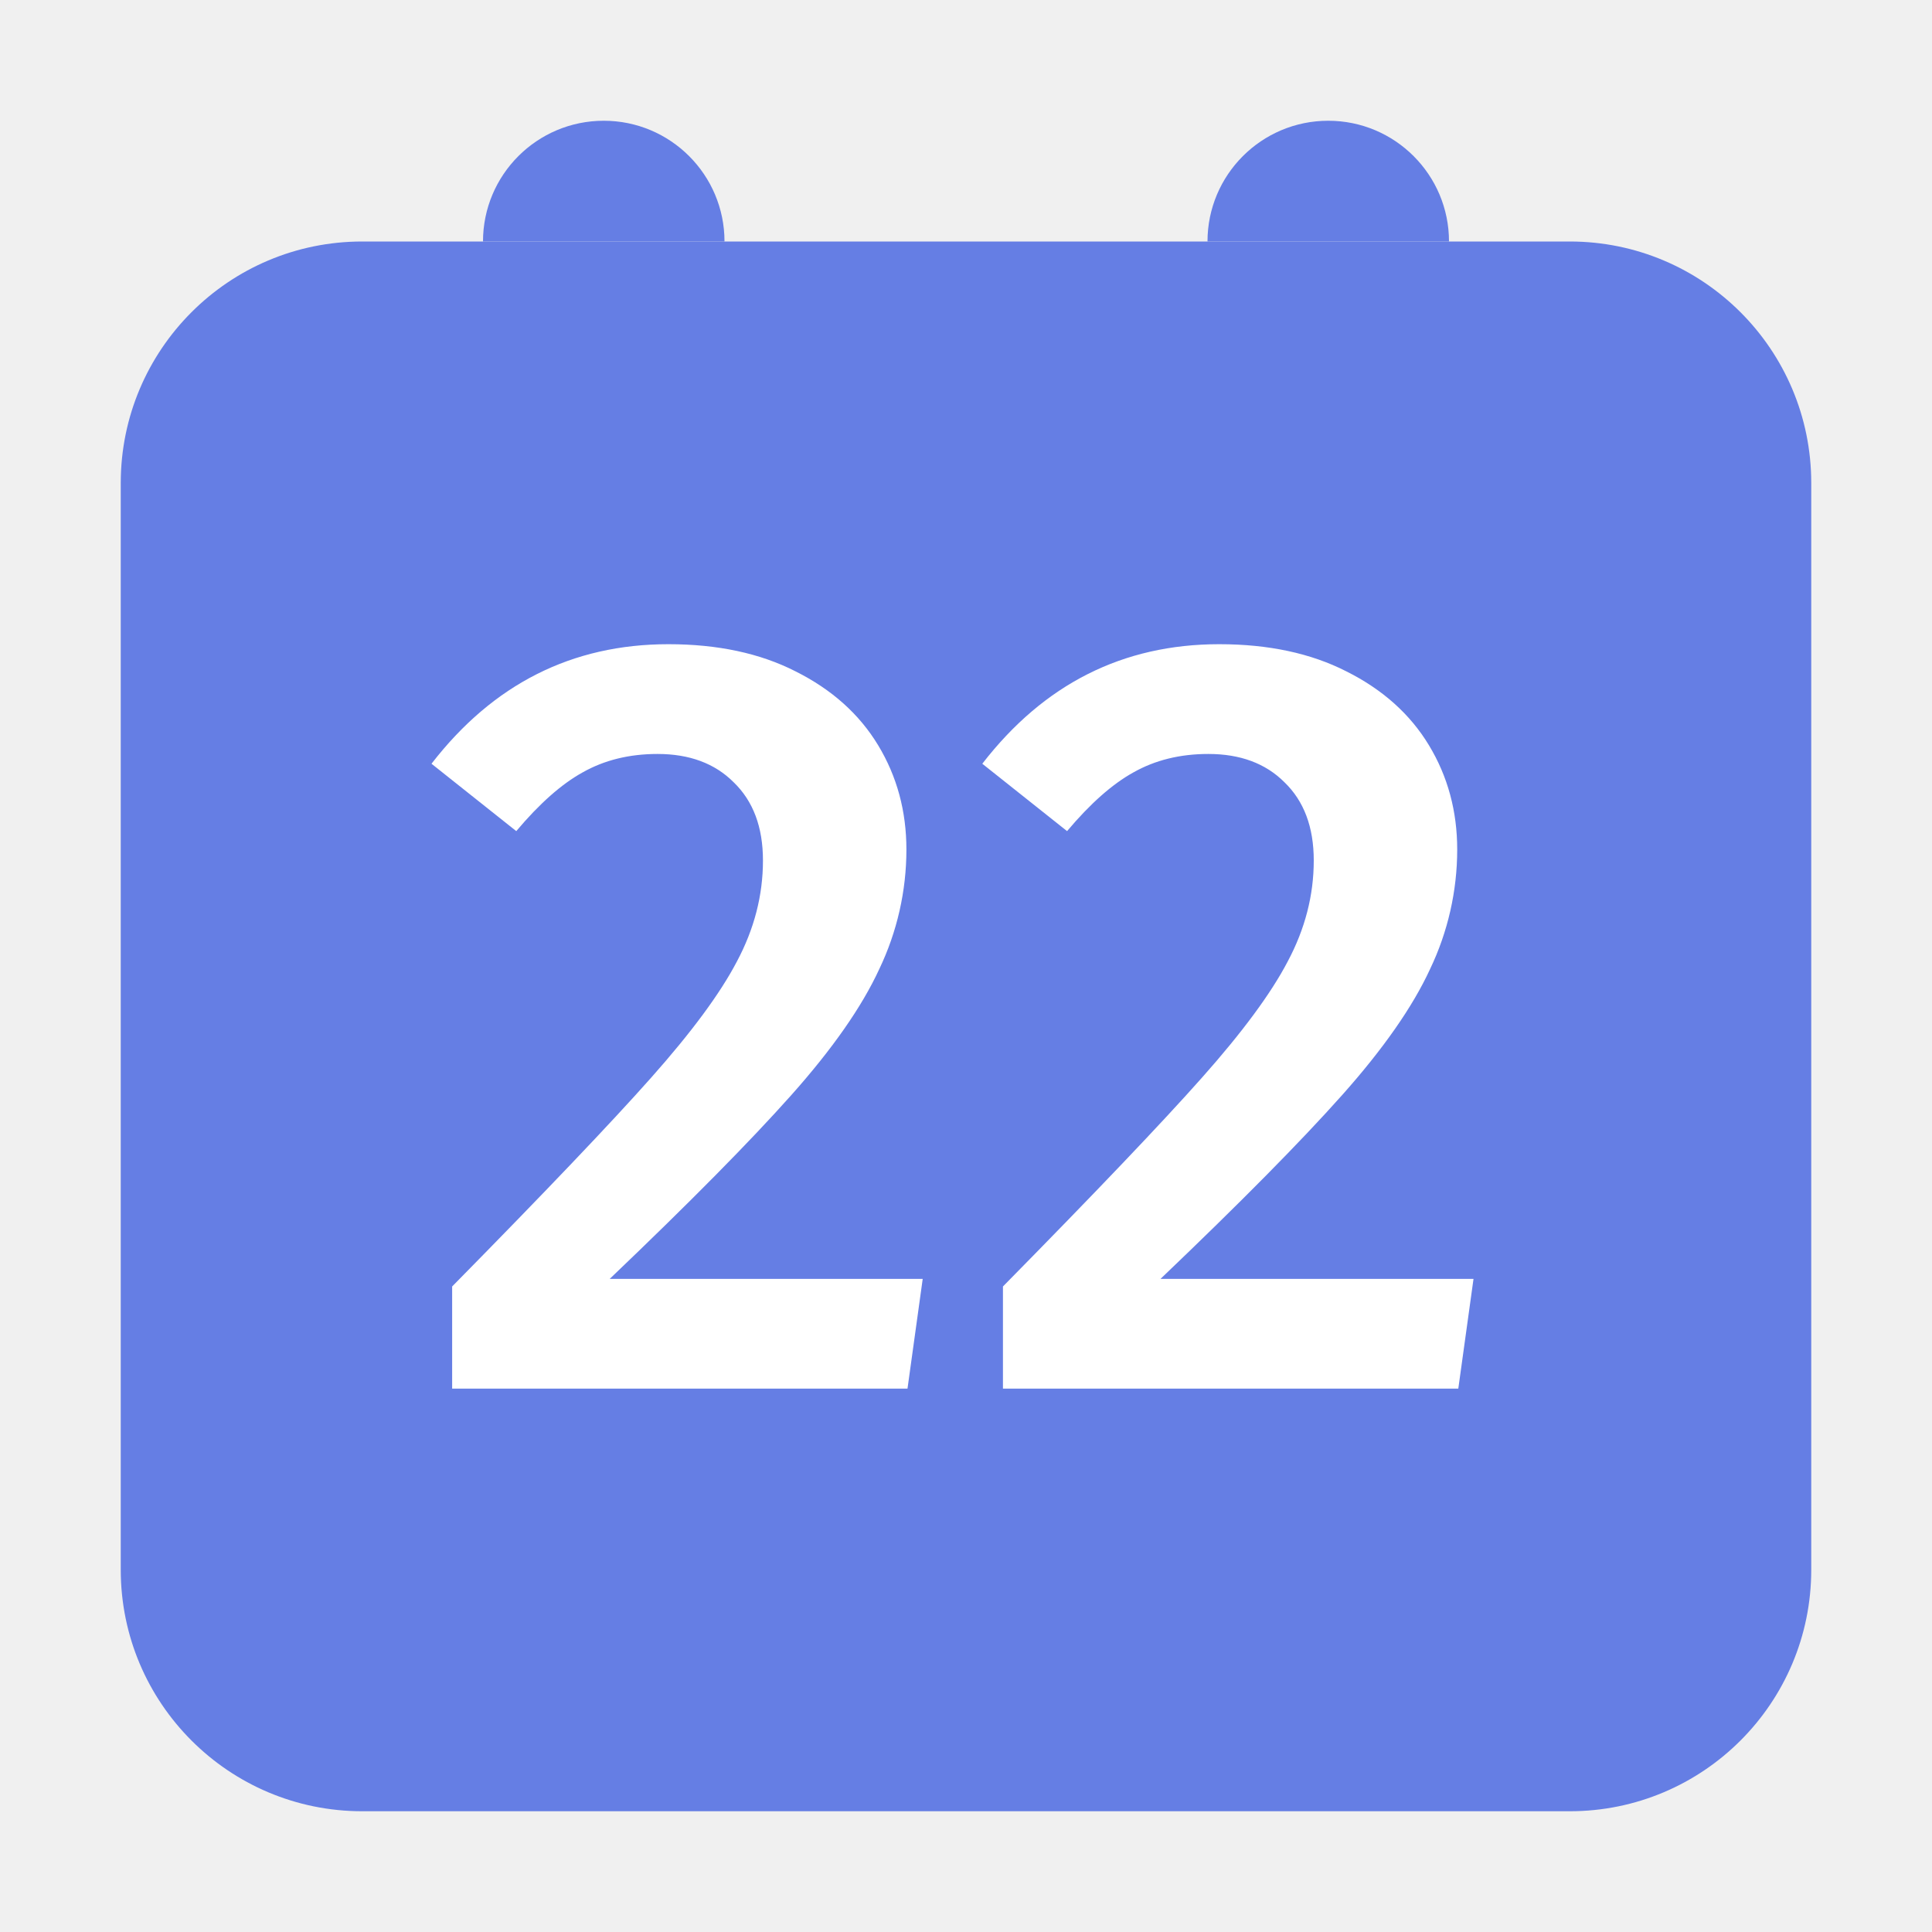
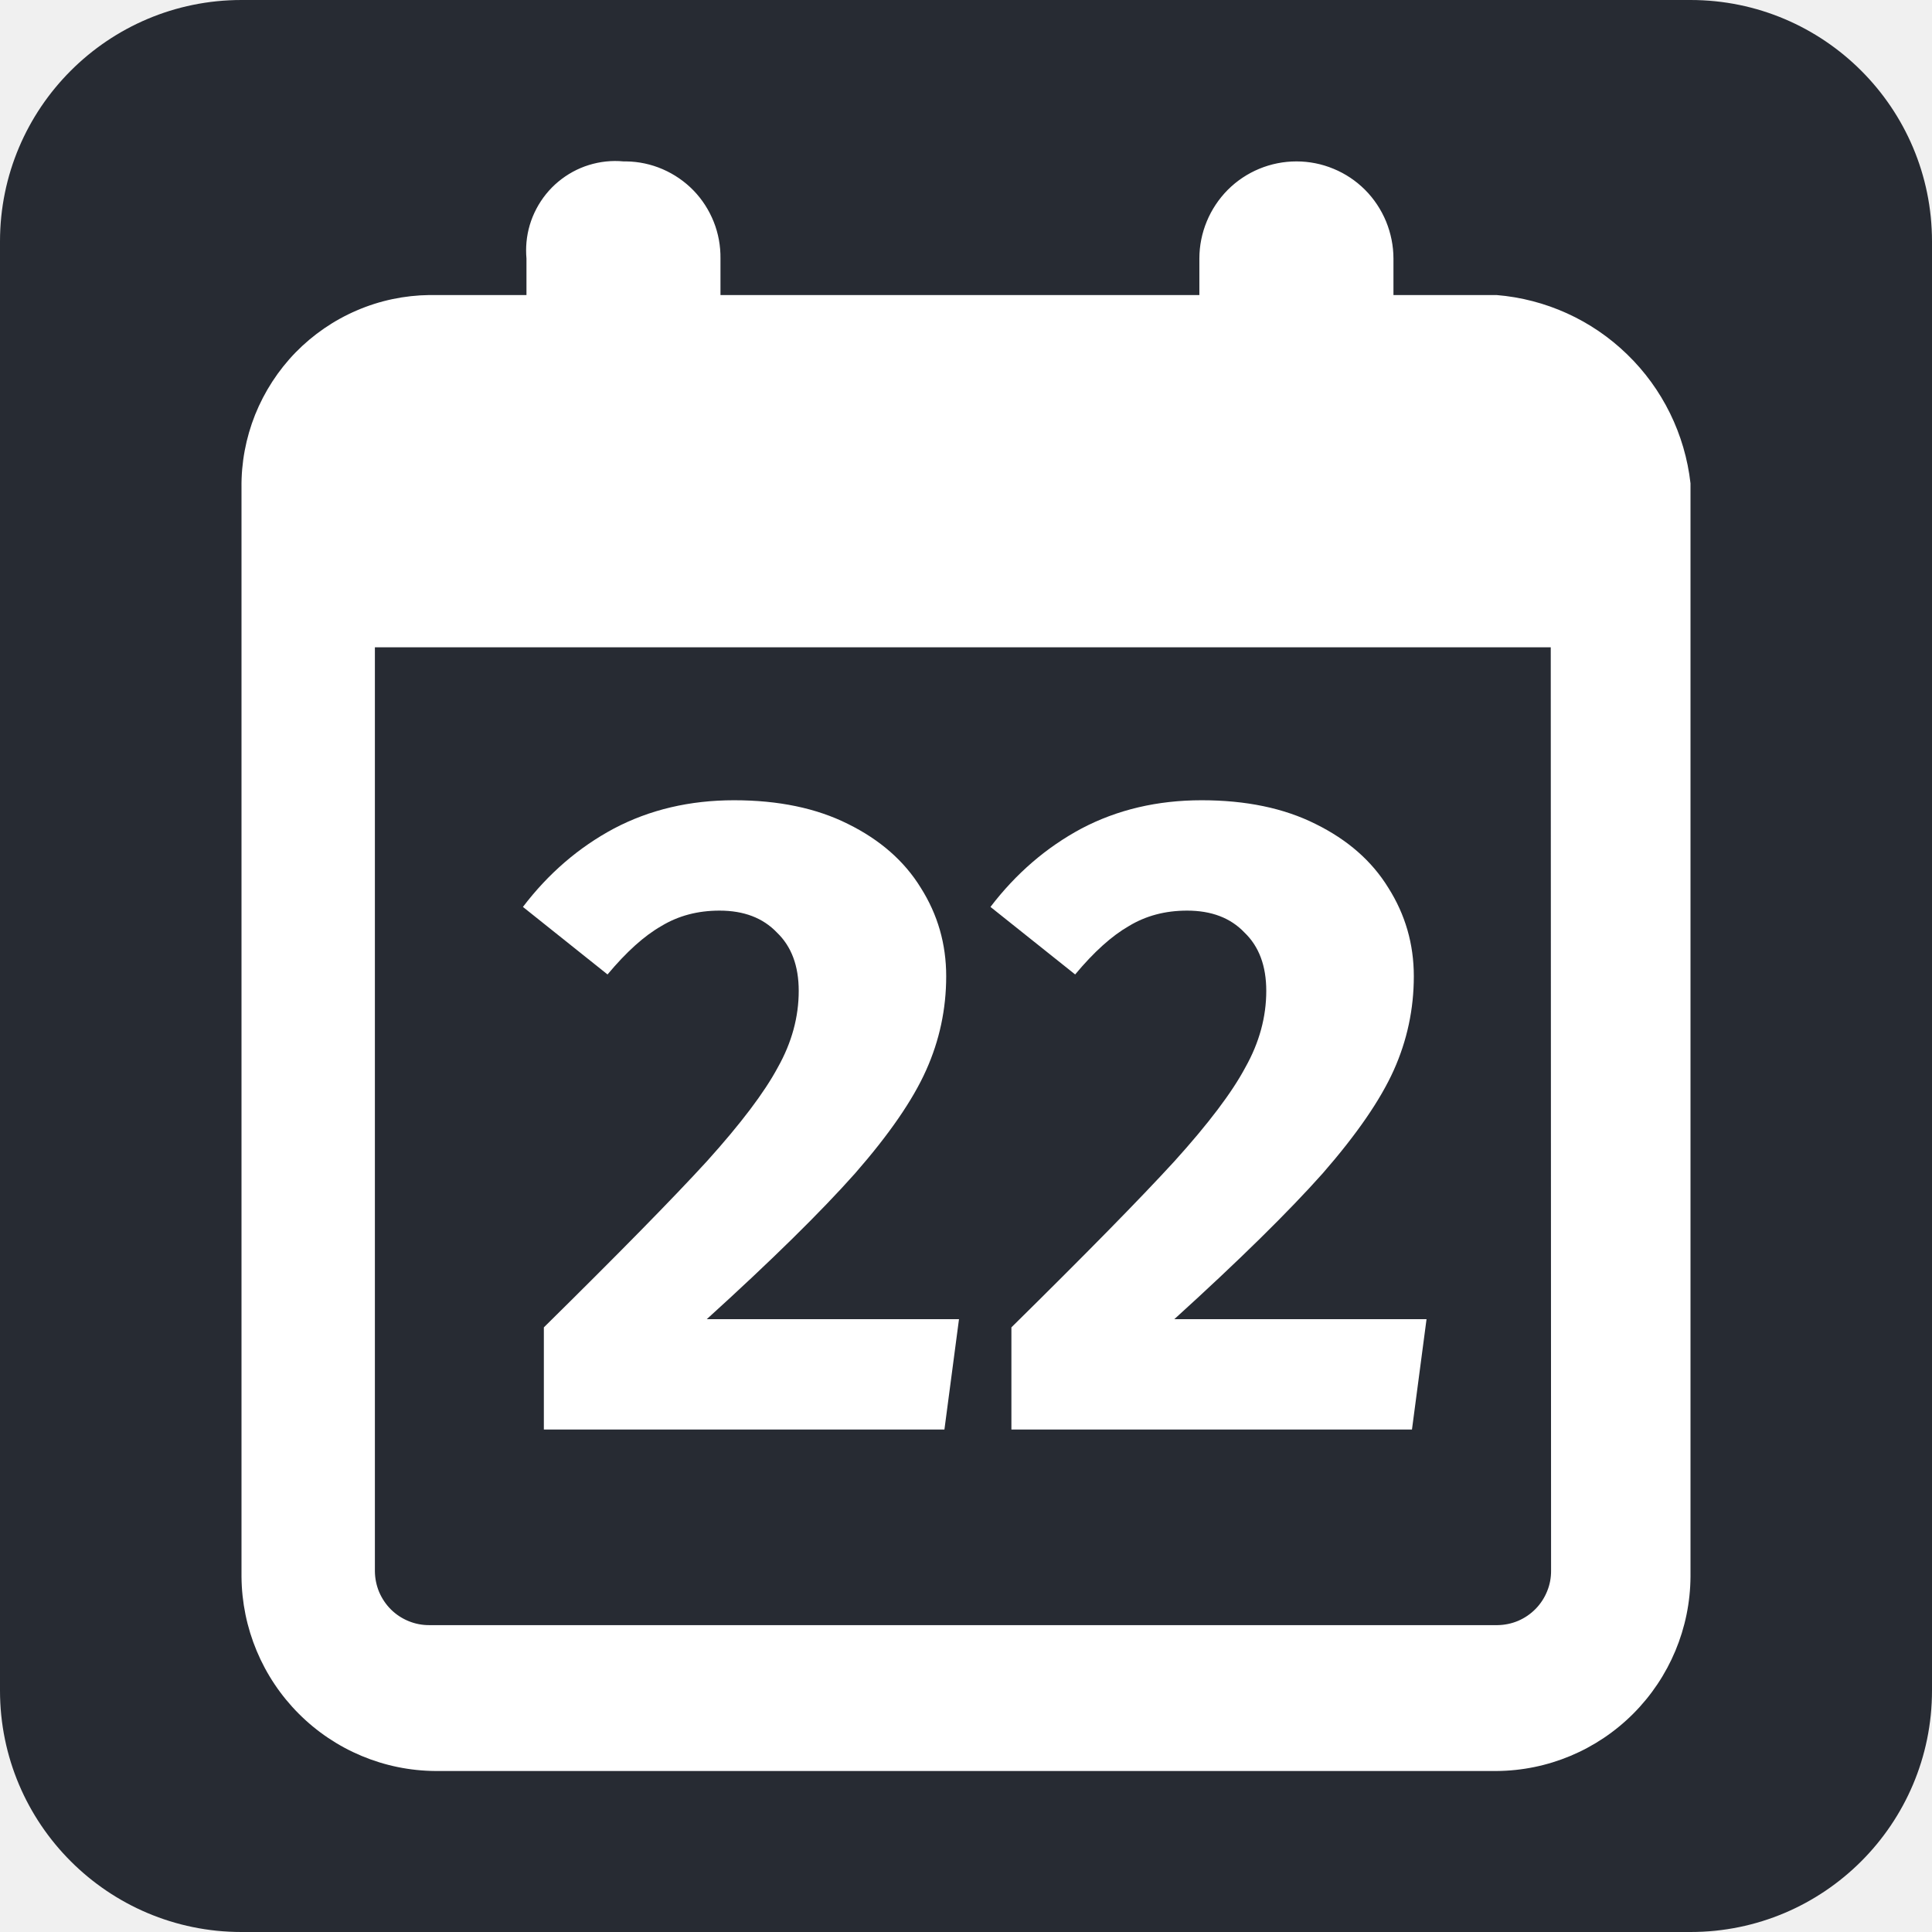
- <svg xmlns="http://www.w3.org/2000/svg" width="32" height="32" fill="none" viewBox="0 0 32 32">
-   <rect width="28" height="26" x="2" y="4" fill="#657EE4" rx="4" />
-   <path fill="#fff" d="M11.071 10.67c.816 0 1.518.15 2.106.45.6.3 1.056.708 1.368 1.224.312.516.468 1.092.468 1.728a4.59 4.59 0 01-.45 1.98c-.288.624-.774 1.32-1.458 2.088-.684.768-1.686 1.782-3.006 3.042h5.184L15.031 23H7.489v-1.692c1.536-1.56 2.634-2.712 3.294-3.456.672-.756 1.146-1.398 1.422-1.926.288-.54.432-1.098.432-1.674 0-.552-.162-.984-.486-1.296-.312-.312-.732-.468-1.26-.468-.468 0-.882.102-1.242.306-.348.192-.714.516-1.098.972L7.147 12.65c1.02-1.32 2.328-1.98 3.924-1.98zm9.123 0c.816 0 1.518.15 2.106.45.6.3 1.056.708 1.368 1.224.312.516.468 1.092.468 1.728a4.59 4.59 0 01-.45 1.98c-.288.624-.774 1.32-1.458 2.088-.684.768-1.686 1.782-3.006 3.042h5.184L24.154 23h-7.542v-1.692c1.536-1.56 2.634-2.712 3.294-3.456.672-.756 1.146-1.398 1.422-1.926.288-.54.432-1.098.432-1.674 0-.552-.162-.984-.486-1.296-.312-.312-.732-.468-1.26-.468-.468 0-.882.102-1.242.306-.348.192-.714.516-1.098.972L16.27 12.65c1.02-1.32 2.328-1.98 3.924-1.98z" />
-   <path fill="#657EE4" d="M8 4a2 2 0 114 0H8zM20 4a2 2 0 114 0h-4z" />
+ <svg xmlns="http://www.w3.org/2000/svg" width="24" height="24" viewBox="0 0 24 24" fill="none">
+   <rect width="24" height="24" rx="3" fill="#272B33" />
+   <path fill-rule="evenodd" clip-rule="evenodd" d="M17.31 3.665H18.59C19.2 3.715 19.774 3.975 20.213 4.402C20.653 4.828 20.931 5.394 21 6.004V19.586C20.996 20.225 20.74 20.836 20.289 21.288C19.838 21.74 19.228 21.996 18.59 22H5.41C4.772 21.996 4.162 21.74 3.711 21.288C3.26 20.836 3.005 20.225 3 19.586V6.079V6.06C2.996 5.749 3.054 5.441 3.169 5.152C3.285 4.864 3.456 4.6 3.672 4.378C3.889 4.156 4.148 3.978 4.433 3.856C4.718 3.733 5.025 3.669 5.335 3.665H6.54V3.212C6.534 3.145 6.534 3.077 6.54 3.01C6.553 2.864 6.595 2.723 6.663 2.594C6.731 2.465 6.823 2.35 6.935 2.257C7.047 2.164 7.176 2.093 7.315 2.05C7.454 2.007 7.6 1.991 7.745 2.005H7.778C7.935 2.007 8.089 2.04 8.232 2.102C8.375 2.164 8.505 2.253 8.614 2.365C8.723 2.477 8.808 2.61 8.866 2.755C8.924 2.9 8.952 3.056 8.95 3.212V3.665H14.899V3.212C14.899 2.892 15.027 2.585 15.252 2.358C15.478 2.132 15.785 2.005 16.105 2.005C16.263 2.005 16.42 2.036 16.566 2.097C16.712 2.157 16.845 2.246 16.957 2.358C17.069 2.47 17.157 2.604 17.218 2.75C17.278 2.897 17.31 3.054 17.31 3.212V3.665ZM19.219 19.767C19.253 19.685 19.269 19.597 19.268 19.509L19.264 8.041H4.657V19.519C4.658 19.608 4.676 19.695 4.71 19.777C4.745 19.858 4.795 19.933 4.858 19.995C4.921 20.057 4.996 20.106 5.078 20.139C5.159 20.172 5.247 20.189 5.336 20.188H18.601C18.69 20.187 18.777 20.169 18.858 20.135C18.94 20.1 19.013 20.05 19.075 19.987C19.137 19.924 19.186 19.849 19.219 19.767ZM10.533 10.235C10.141 10.039 9.67 9.941 9.119 9.941C8.569 9.941 8.071 10.058 7.627 10.292C7.189 10.526 6.812 10.851 6.496 11.266L7.547 12.105C7.781 11.825 8.003 11.625 8.215 11.504C8.426 11.376 8.667 11.312 8.938 11.312C9.24 11.312 9.477 11.402 9.651 11.584C9.832 11.757 9.922 11.999 9.922 12.309C9.922 12.633 9.836 12.951 9.662 13.26C9.496 13.57 9.202 13.959 8.78 14.427C8.358 14.888 7.683 15.575 6.756 16.489V17.758H11.732L11.913 16.387H8.78C9.587 15.655 10.201 15.05 10.623 14.575C11.046 14.091 11.34 13.664 11.505 13.294C11.671 12.924 11.754 12.535 11.754 12.127C11.754 11.727 11.649 11.361 11.438 11.028C11.234 10.696 10.932 10.432 10.533 10.235ZM16.341 10.235C15.949 10.039 15.478 9.941 14.928 9.941C14.377 9.941 13.88 10.058 13.435 10.292C12.998 10.526 12.621 10.851 12.304 11.266L13.356 12.105C13.589 11.825 13.812 11.625 14.023 11.504C14.234 11.376 14.475 11.312 14.747 11.312C15.048 11.312 15.286 11.402 15.459 11.584C15.64 11.757 15.73 11.999 15.73 12.309C15.73 12.633 15.644 12.951 15.47 13.26C15.305 13.57 15.011 13.959 14.588 14.427C14.166 14.888 13.491 15.575 12.564 16.489V17.758H17.54L17.721 16.387H14.588C15.395 15.655 16.009 15.05 16.432 14.575C16.854 14.091 17.148 13.664 17.314 13.294C17.48 12.924 17.563 12.535 17.563 12.127C17.563 11.727 17.457 11.361 17.246 11.028C17.042 10.696 16.741 10.432 16.341 10.235Z" fill="white" />
</svg>
